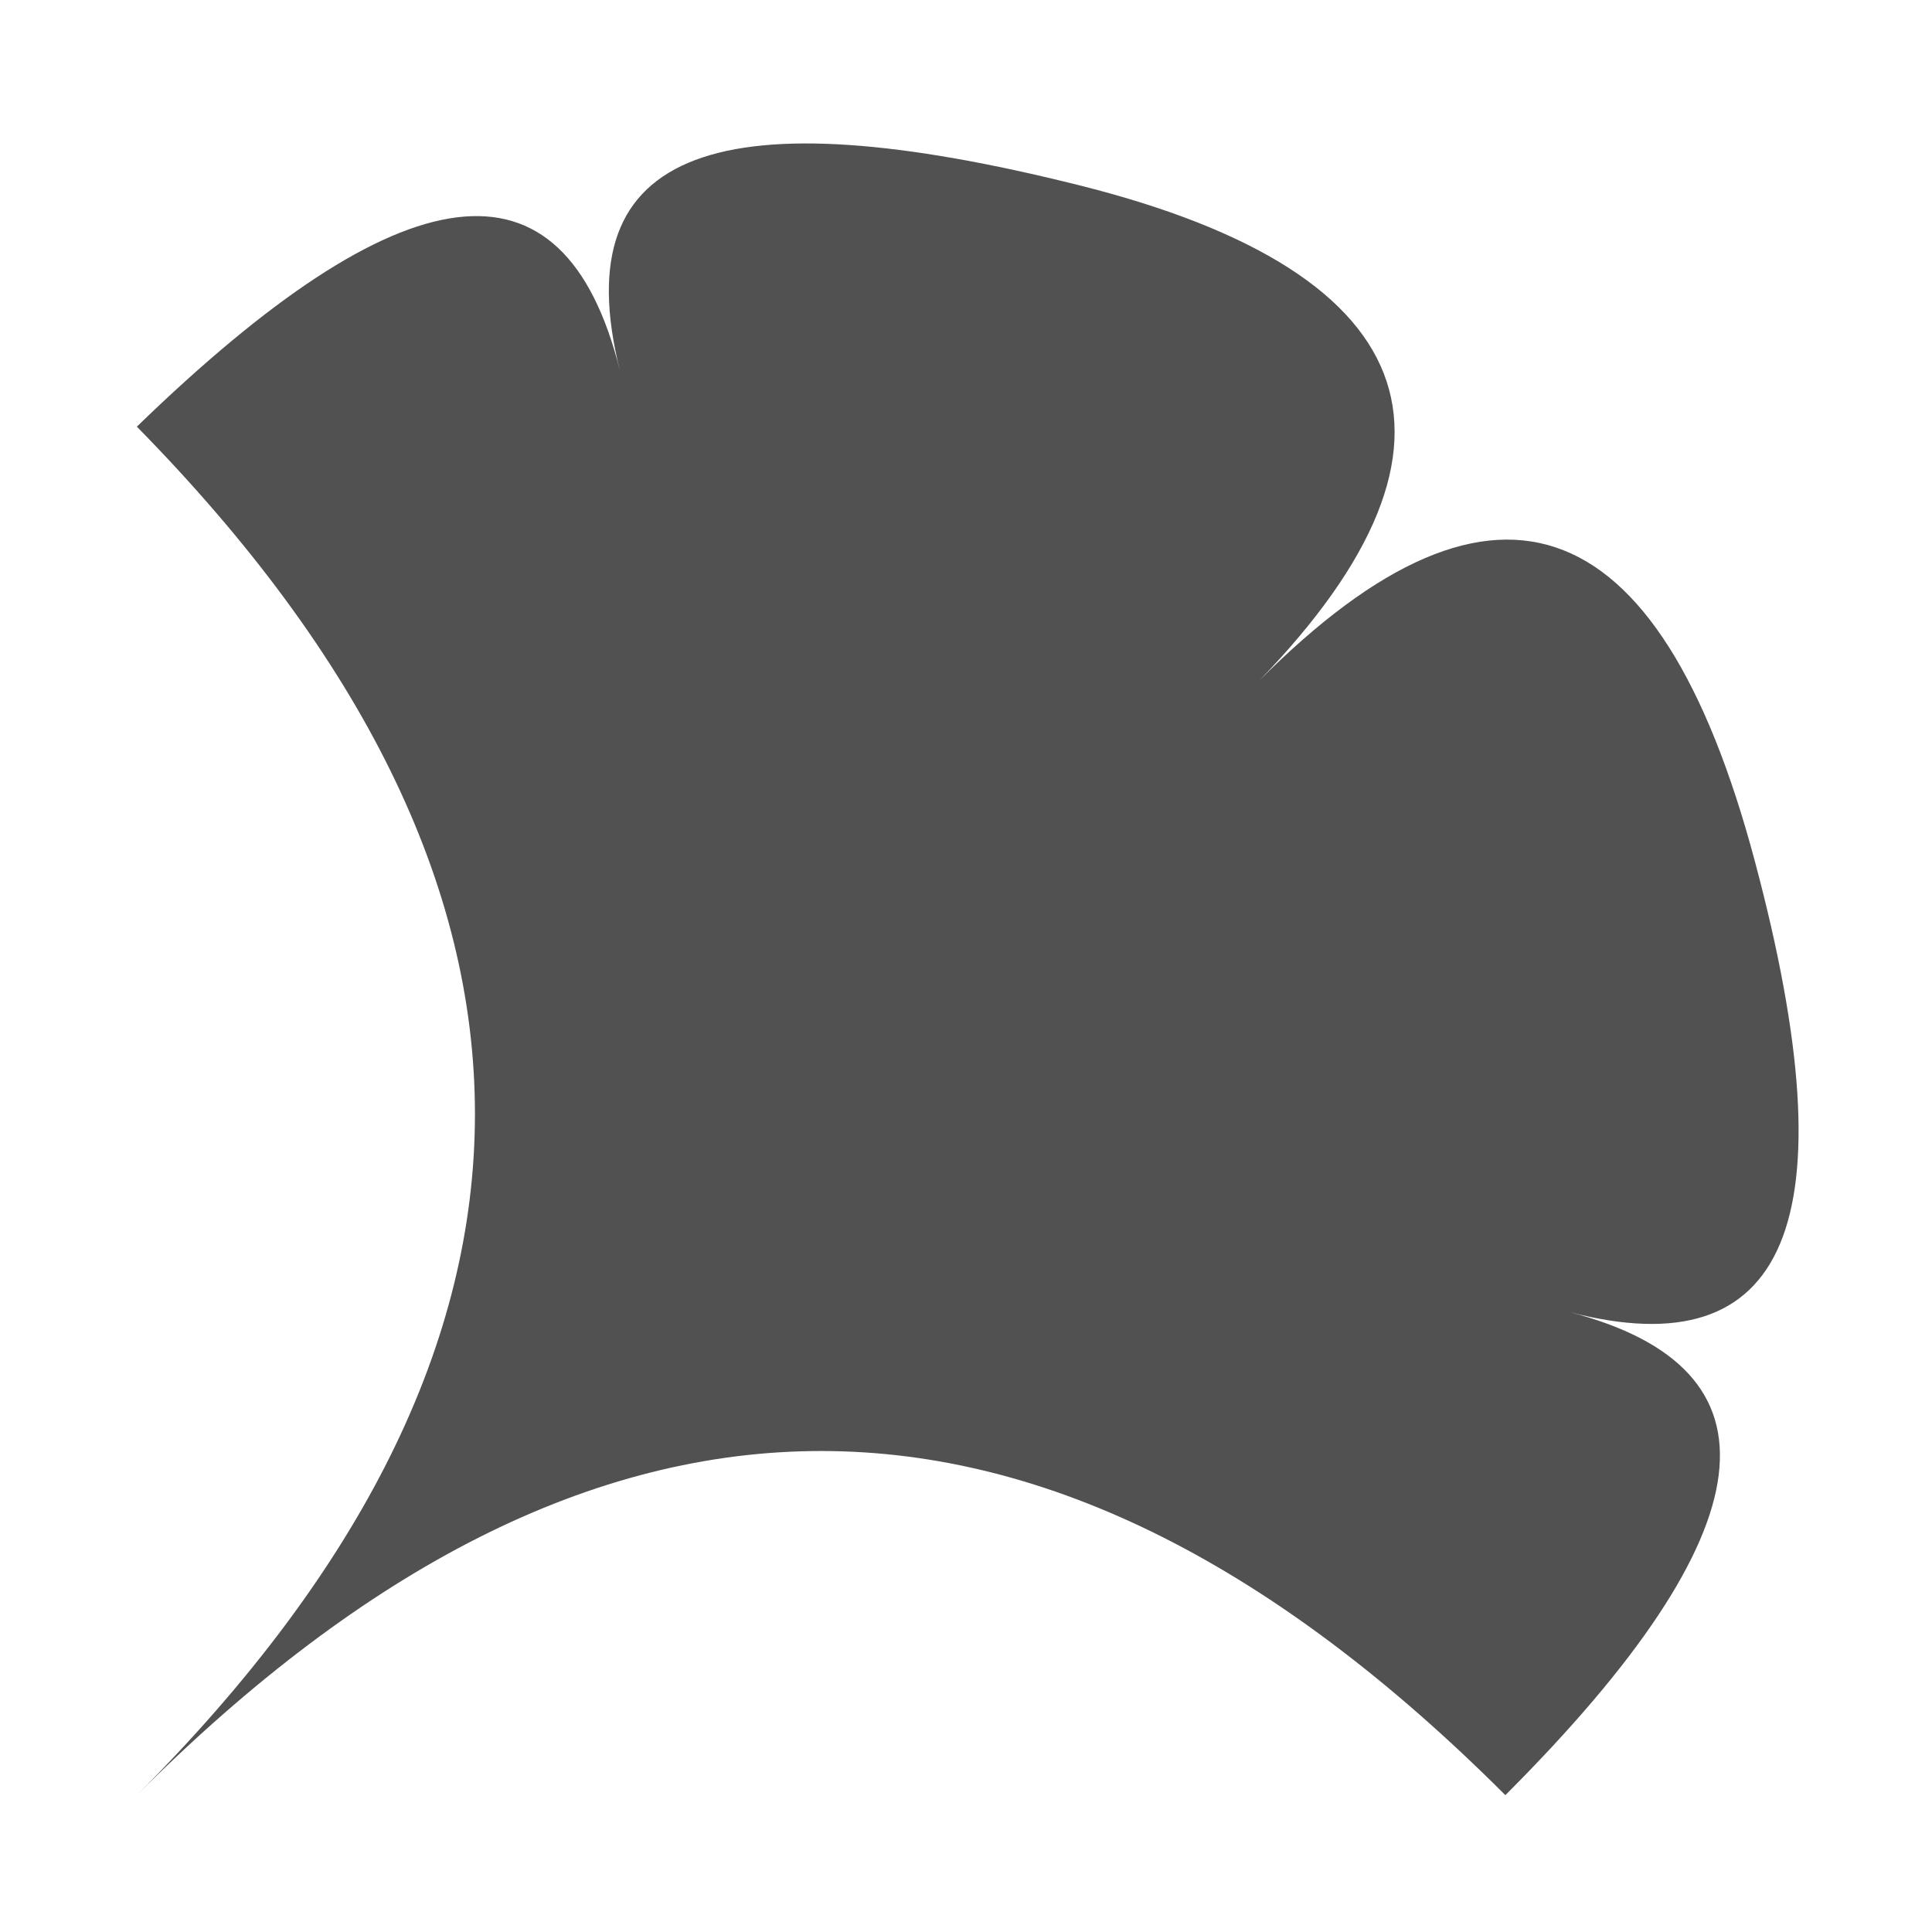
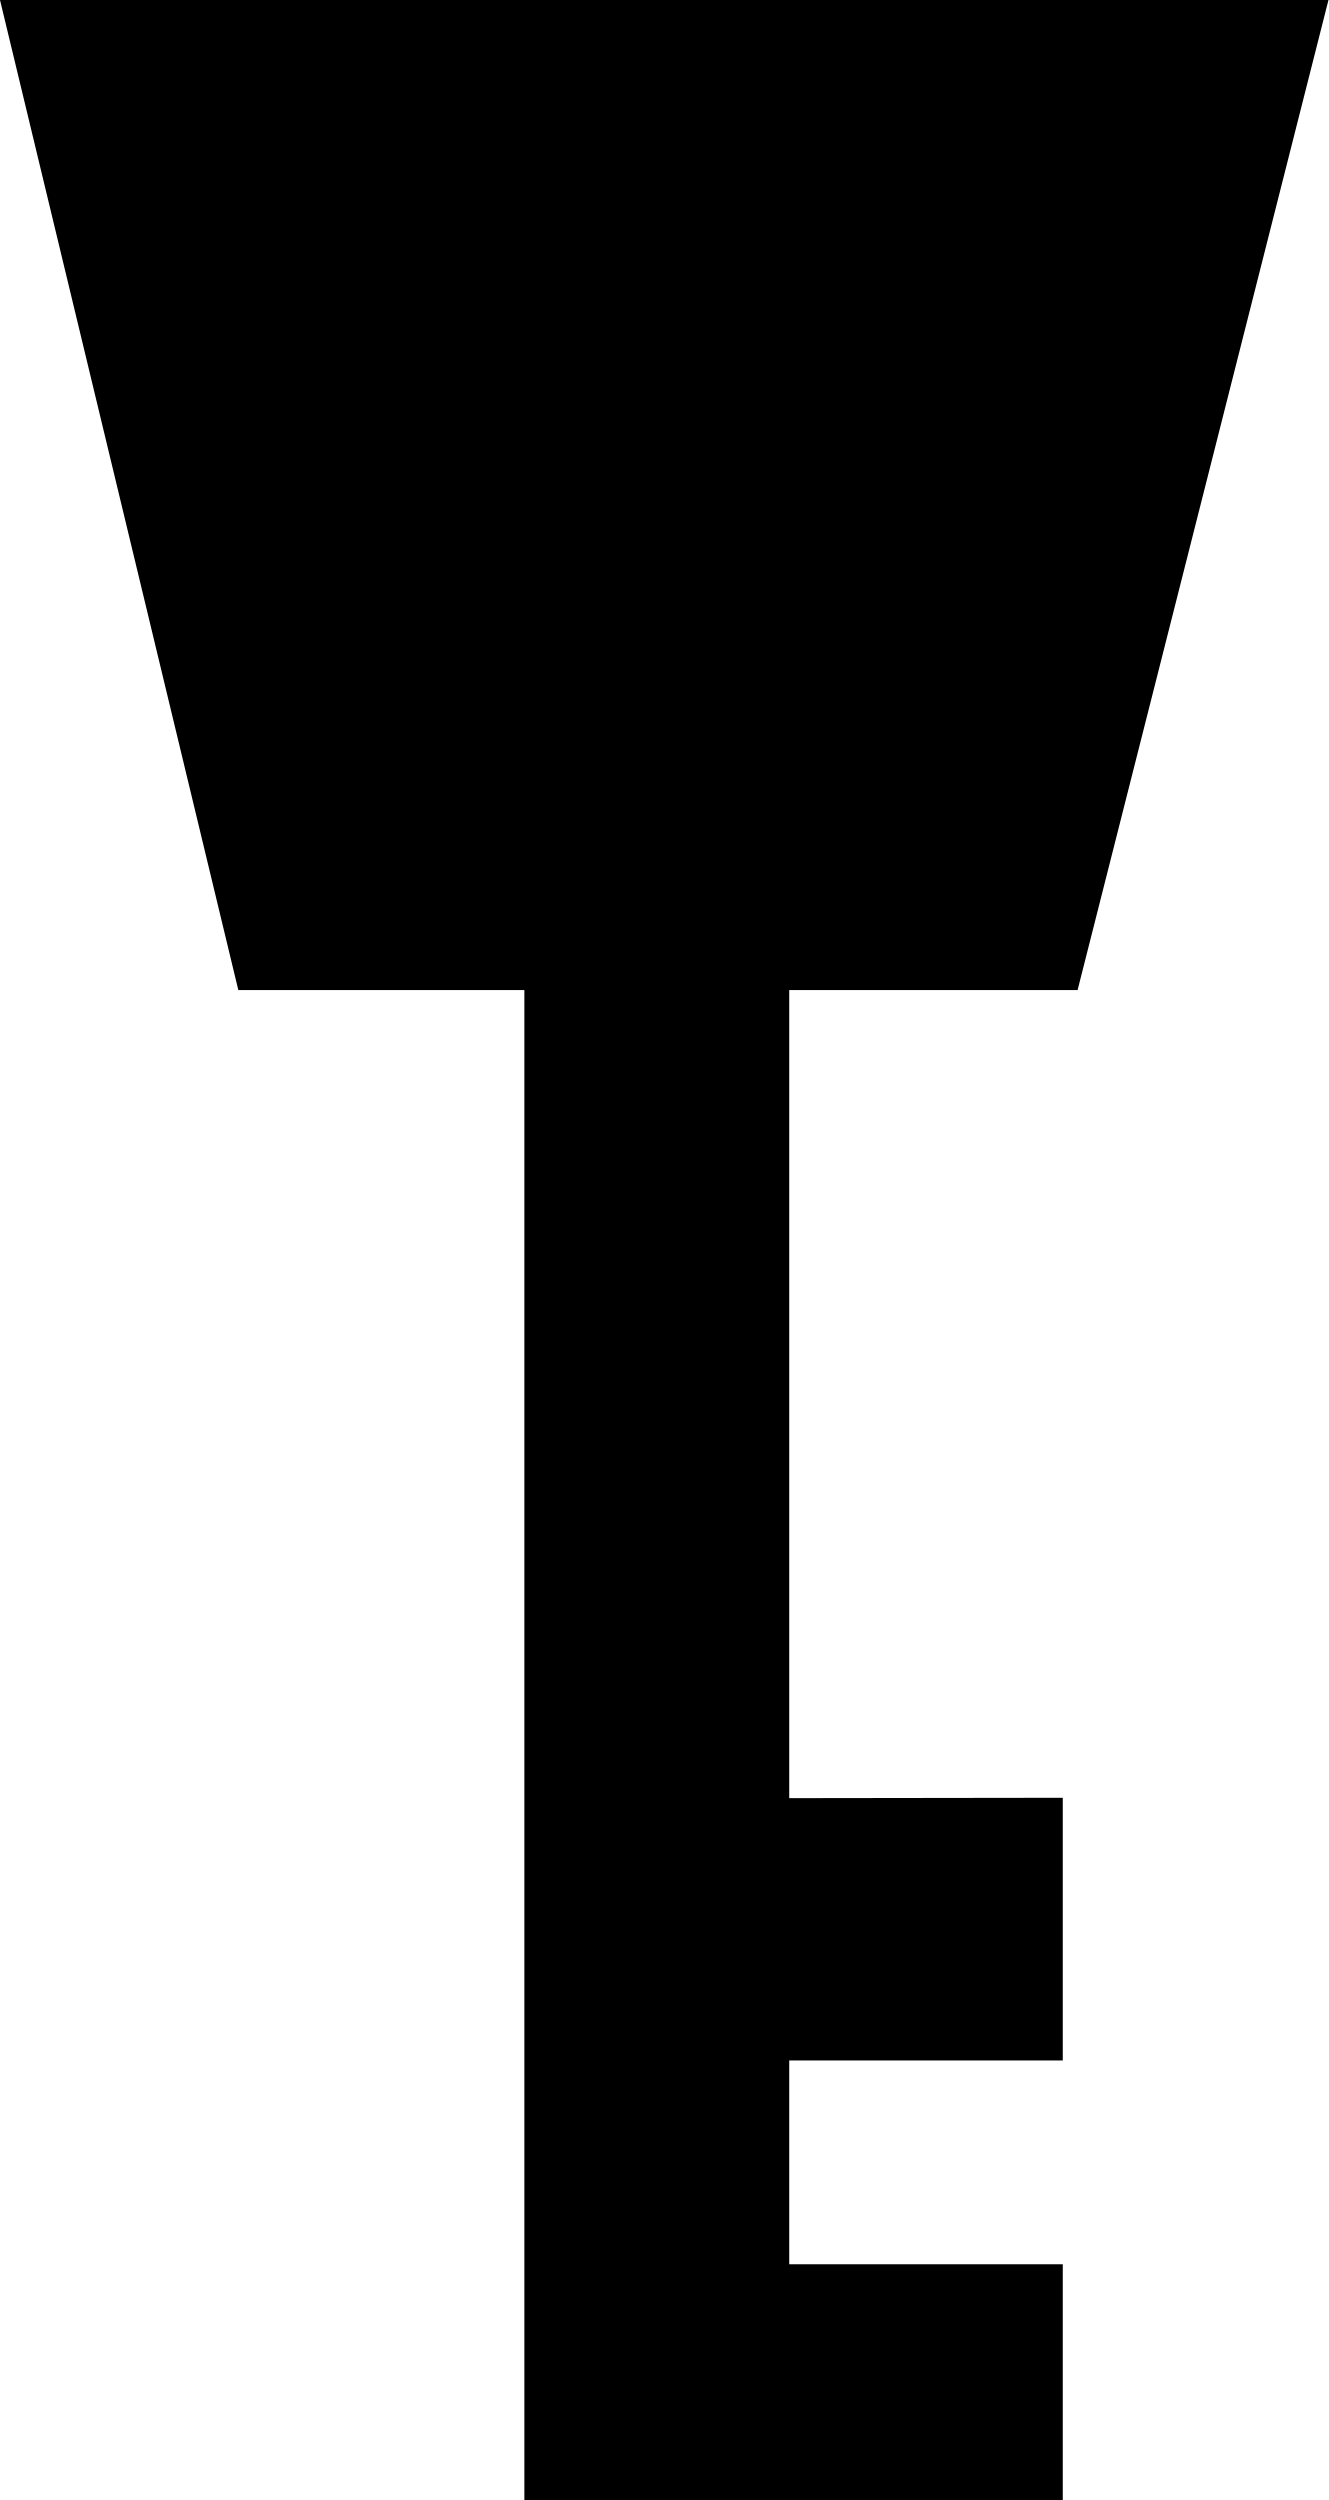
- <svg xmlns="http://www.w3.org/2000/svg" version="1.1" x="0px" y="0px" width="24px" height="24px" viewBox="0 0 24 24">
-   <style type="text/css">
- 	.st0{fill:#515151;}
- </style>
-   <path class="st0" d="M1.7,22.3c5.7-5.7,11.3-5.7,17,0c3.3-3.3,3.5-5.3,0.8-6c2.7,0.7,3.5-1.1,2.3-5.6s-3.3-5.2-6.3-2.1  c3-3,2.3-5.2-2.1-6.3S7,1.8,7.7,4.6C7,1.8,5,2.1,1.7,5.3C7.3,11,7.3,16.7,1.7,22.3" />
+ <svg xmlns="http://www.w3.org/2000/svg" height="200.198" width="106.383" viewBox="0 0 106.383 200.198" version="1.1" id="svg1">
+   <defs id="defs1" />
+   <path d="M 0,0 H 106.383 L 86.293,79.283 h -23.092 v 64.711 l 21.905,-0.029 8e-5,21.033 h -21.905 v 16.324 h 21.905 v 18.877 H 41.991 V 79.282 H 19.084 Z" fill="#000000" id="path1" />
</svg>
